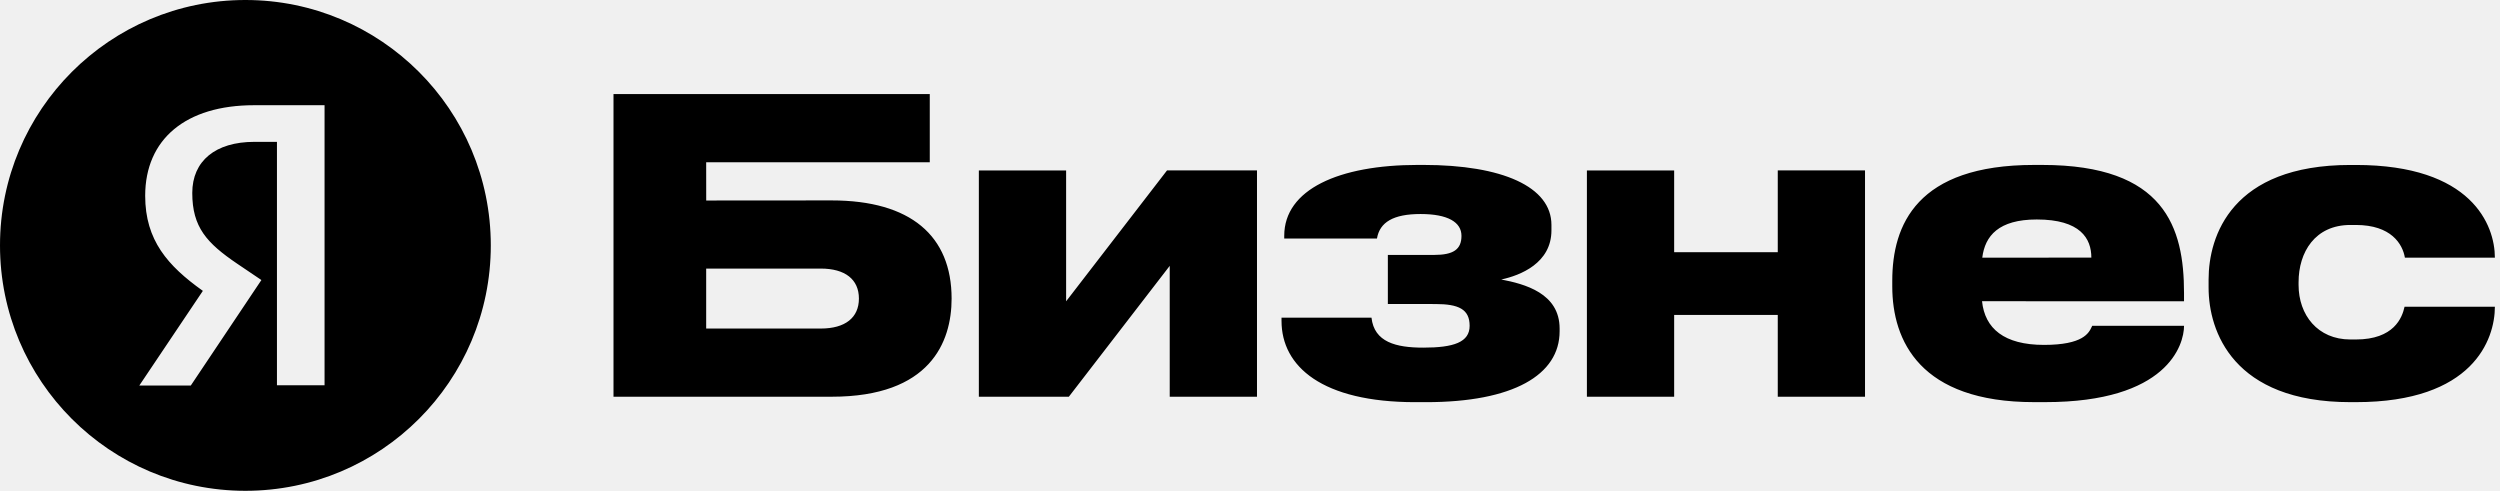
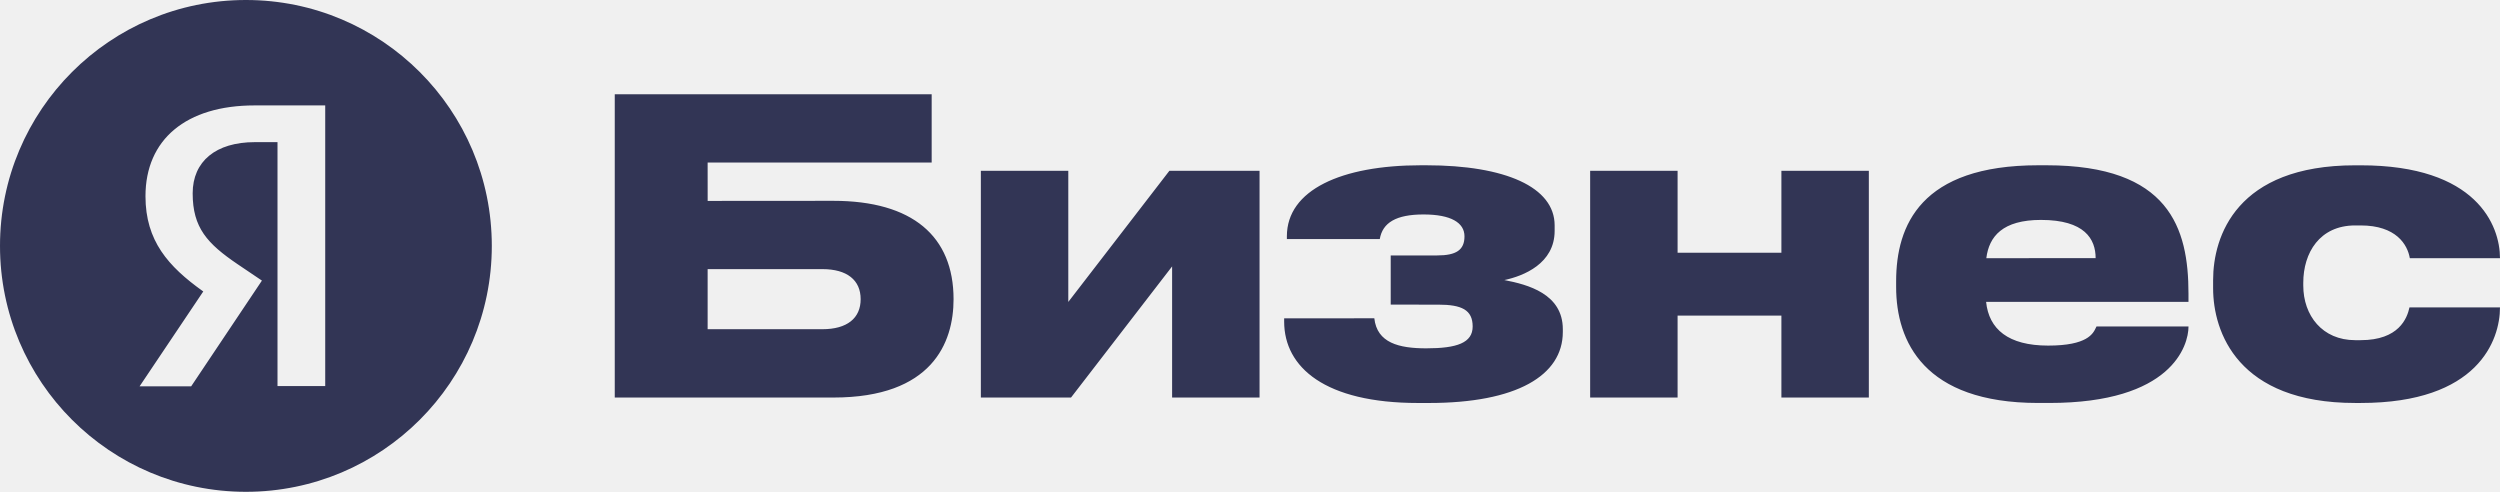
- <svg xmlns="http://www.w3.org/2000/svg" width="163" height="32" fill="none" viewBox="0 0 163 32">
-   <g fill="black" fill-rule="evenodd" clip-path="url(#a)" clip-rule="evenodd">
-     <path d="m46.045 13.073 8.177-.006c5.155 0 7.822 2.31 7.823 6.399 0 2.845-1.403 6.4-7.813 6.4H40V6.135h20.621v4.444H46.043l.002 2.495Zm7.466 8.348c1.601 0 2.49-.712 2.49-1.955 0-1.244-.89-1.955-2.49-1.955h-7.468v3.91h7.468Zm82.902-.178h5.986c0 1.245-1.087 4.978-9.059 4.976h-.724c-7.428 0-9.24-4-9.24-7.546V18.3c0-3.635 1.599-7.546 9.244-7.546h.534c8 0 9.244 4.088 9.244 8.346v.542l-13.169-.002c.183 1.778 1.438 2.847 4.038 2.847 2.558 0 2.925-.778 3.11-1.17l.007-.015.01-.022.019-.037Zm-.057-4.446c0-1.244-.711-2.487-3.556-2.487-2.489 0-3.379 1.066-3.556 2.489l7.112-.002ZM156.777 20h5.889c0 2.134-1.422 6.222-9.066 6.22h-.356c-7.644 0-9.244-4.62-9.244-7.465v-.533c0-2.843 1.511-7.467 9.244-7.466h.356c7.552-.001 9.066 3.912 9.066 6.046H156.8c-.152-.89-.89-2.134-3.2-2.134h-.356c-2.31 0-3.377 1.778-3.377 3.733v.177c0 1.956 1.243 3.556 3.377 3.556h.356c2.489 0 3.023-1.423 3.177-2.134Zm-40.867 5.867h5.689V11.112h-5.689v5.333h-6.755v-5.332h-5.689v14.754h5.689v-5.334h6.755v5.334Zm-14.223-4.445v.177c0 2.845-3.022 4.622-8.71 4.622h-.71c-6.046 0-8.712-2.312-8.712-5.298v-.21l5.866-.002c.177 1.599 1.6 1.955 3.378 1.955 1.994 0 3.021-.356 3.021-1.423 0-1.084-.718-1.42-2.235-1.42l-3.097-.002v-3.2h3.022c1.245 0 1.778-.356 1.778-1.244 0-.89-.888-1.423-2.666-1.423s-2.664.533-2.845 1.6h-6.045v-.181c0-3.02 3.556-4.62 8.711-4.62h.356c5.155 0 8.355 1.423 8.355 3.912v.356c0 2.134-2.028 2.937-3.272 3.202 1.515.292 3.805.888 3.805 3.199Zm-25.421 4.445h5.69V11.112h-5.867l-6.578 8.533v-8.532h-5.69v14.754h5.867l6.578-8.533v8.533ZM32 16c0 8.837-7.163 16-16 16S0 24.837 0 16 7.163 0 16 0s16 7.163 16 16Zm-10.839 9.12V6.86h-4.596c-4.446 0-7.099 2.208-7.099 5.907 0 2.909 1.488 4.57 3.724 6.171l.037.027-.026.037-4.119 6.136h3.357l4.604-6.88-1.577-1.064c-1.985-1.347-2.93-2.38-2.93-4.615 0-2.085 1.513-3.33 4.046-3.33H18.057V25.12h3.104Z" />
+ <svg xmlns="http://www.w3.org/2000/svg" width="549" height="108" fill="none" viewBox="0 0 549 108">
+   <g fill="#323555" fill-rule="evenodd" clip-path="url(#a)" clip-rule="evenodd">
+     <path d="m155.402 44.12 27.597-.02c17.399 0 26.397 7.798 26.403 21.596 0 9.602-4.737 21.603-26.371 21.603H135V20.701h69.595v14.998h-49.199l.006 8.42Zm25.197 28.174c5.404 0 8.401-2.4 8.401-6.597 0-4.198-3.004-6.598-8.401-6.598h-25.203v13.195h25.203Zm162.597.004v.597c0 9.6-10.198 15.601-29.394 15.601h-2.4c-20.403 0-29.401-7.804-29.401-17.881v-.711l19.8-.007c.596 5.398 5.397 6.598 11.398 6.598 6.731 0 10.198-1.2 10.198-4.8 0-3.658-2.426-4.795-7.544-4.795l-10.452-.006V56.093h10.198c4.204 0 6.001-1.2 6.001-4.198 0-3.003-2.997-4.8-8.998-4.8-6.001 0-8.992 1.797-9.601 5.397h-20.403v-.61c0-10.191 12.002-15.588 29.401-15.588h1.2c17.399 0 28.2 4.8 28.2 13.201v1.2c0 7.201-6.845 9.912-11.043 10.808 5.112.984 12.84 2.997 12.84 10.795Zm117.195-.603h20.205c0 4.203-3.67 16.801-30.575 16.795h-2.444c-25.07 0-31.185-13.5-31.185-25.47v-1.257c0-12.268 5.397-25.47 31.197-25.47h1.804c27 0 31.197 13.799 31.197 28.169v1.829l-44.443-.007c.616 6.001 4.851 9.608 13.627 9.608 8.634 0 9.872-2.625 10.495-3.945l.001-.002.003-.007c.041-.087.08-.169.118-.243ZM460.2 56.69c0-4.198-2.4-8.395-12.001-8.395-8.401 0-11.405 3.6-12.002 8.4l24.003-.005Zm68.923 10.81h19.875c0 7.201-4.801 21-30.601 20.993h-1.2c-25.8 0-31.197-15.595-31.197-25.196V61.5c0-9.595 5.099-25.203 31.197-25.197h1.2c25.489-.006 30.601 13.202 30.601 20.403h-19.799c-.515-3.004-3.004-7.201-10.802-7.201h-1.2c-7.797 0-11.398 6-11.398 12.598v.597c0 6.604 4.197 12.001 11.398 12.001h1.2c8.401 0 10.205-4.8 10.726-7.2ZM391.195 87.3h19.202V37.506h-19.202V55.5h-22.796V37.505h-19.202V87.3h19.202V69.299h22.796V87.3Zm-133.8 0h19.202V37.506h-19.799l-22.199 28.797V37.504h-19.202v49.797h19.799l22.199-28.797V87.3ZM108 54c0 29.823-24.177 54-54 54S0 83.823 0 54 24.177 0 54 0s54 24.177 54 54ZM71.418 84.784V23.15H55.905c-15.005 0-23.958 7.455-23.958 19.939 0 9.817 5.023 15.424 12.566 20.828l.127.089-.089.126-13.9 20.708H41.98l15.538-23.222-5.321-3.588c-6.7-4.546-9.887-8.032-9.887-15.576 0-7.036 5.105-11.24 13.652-11.24h4.979V84.784h10.477Z" />
  </g>
  <defs>
    <clipPath id="a">
-       <path fill="black" d="M0 0h162.666v32H0z" />
+       <path fill="#fff" d="M0 0h548.998v108H0z" />
    </clipPath>
  </defs>
</svg>
